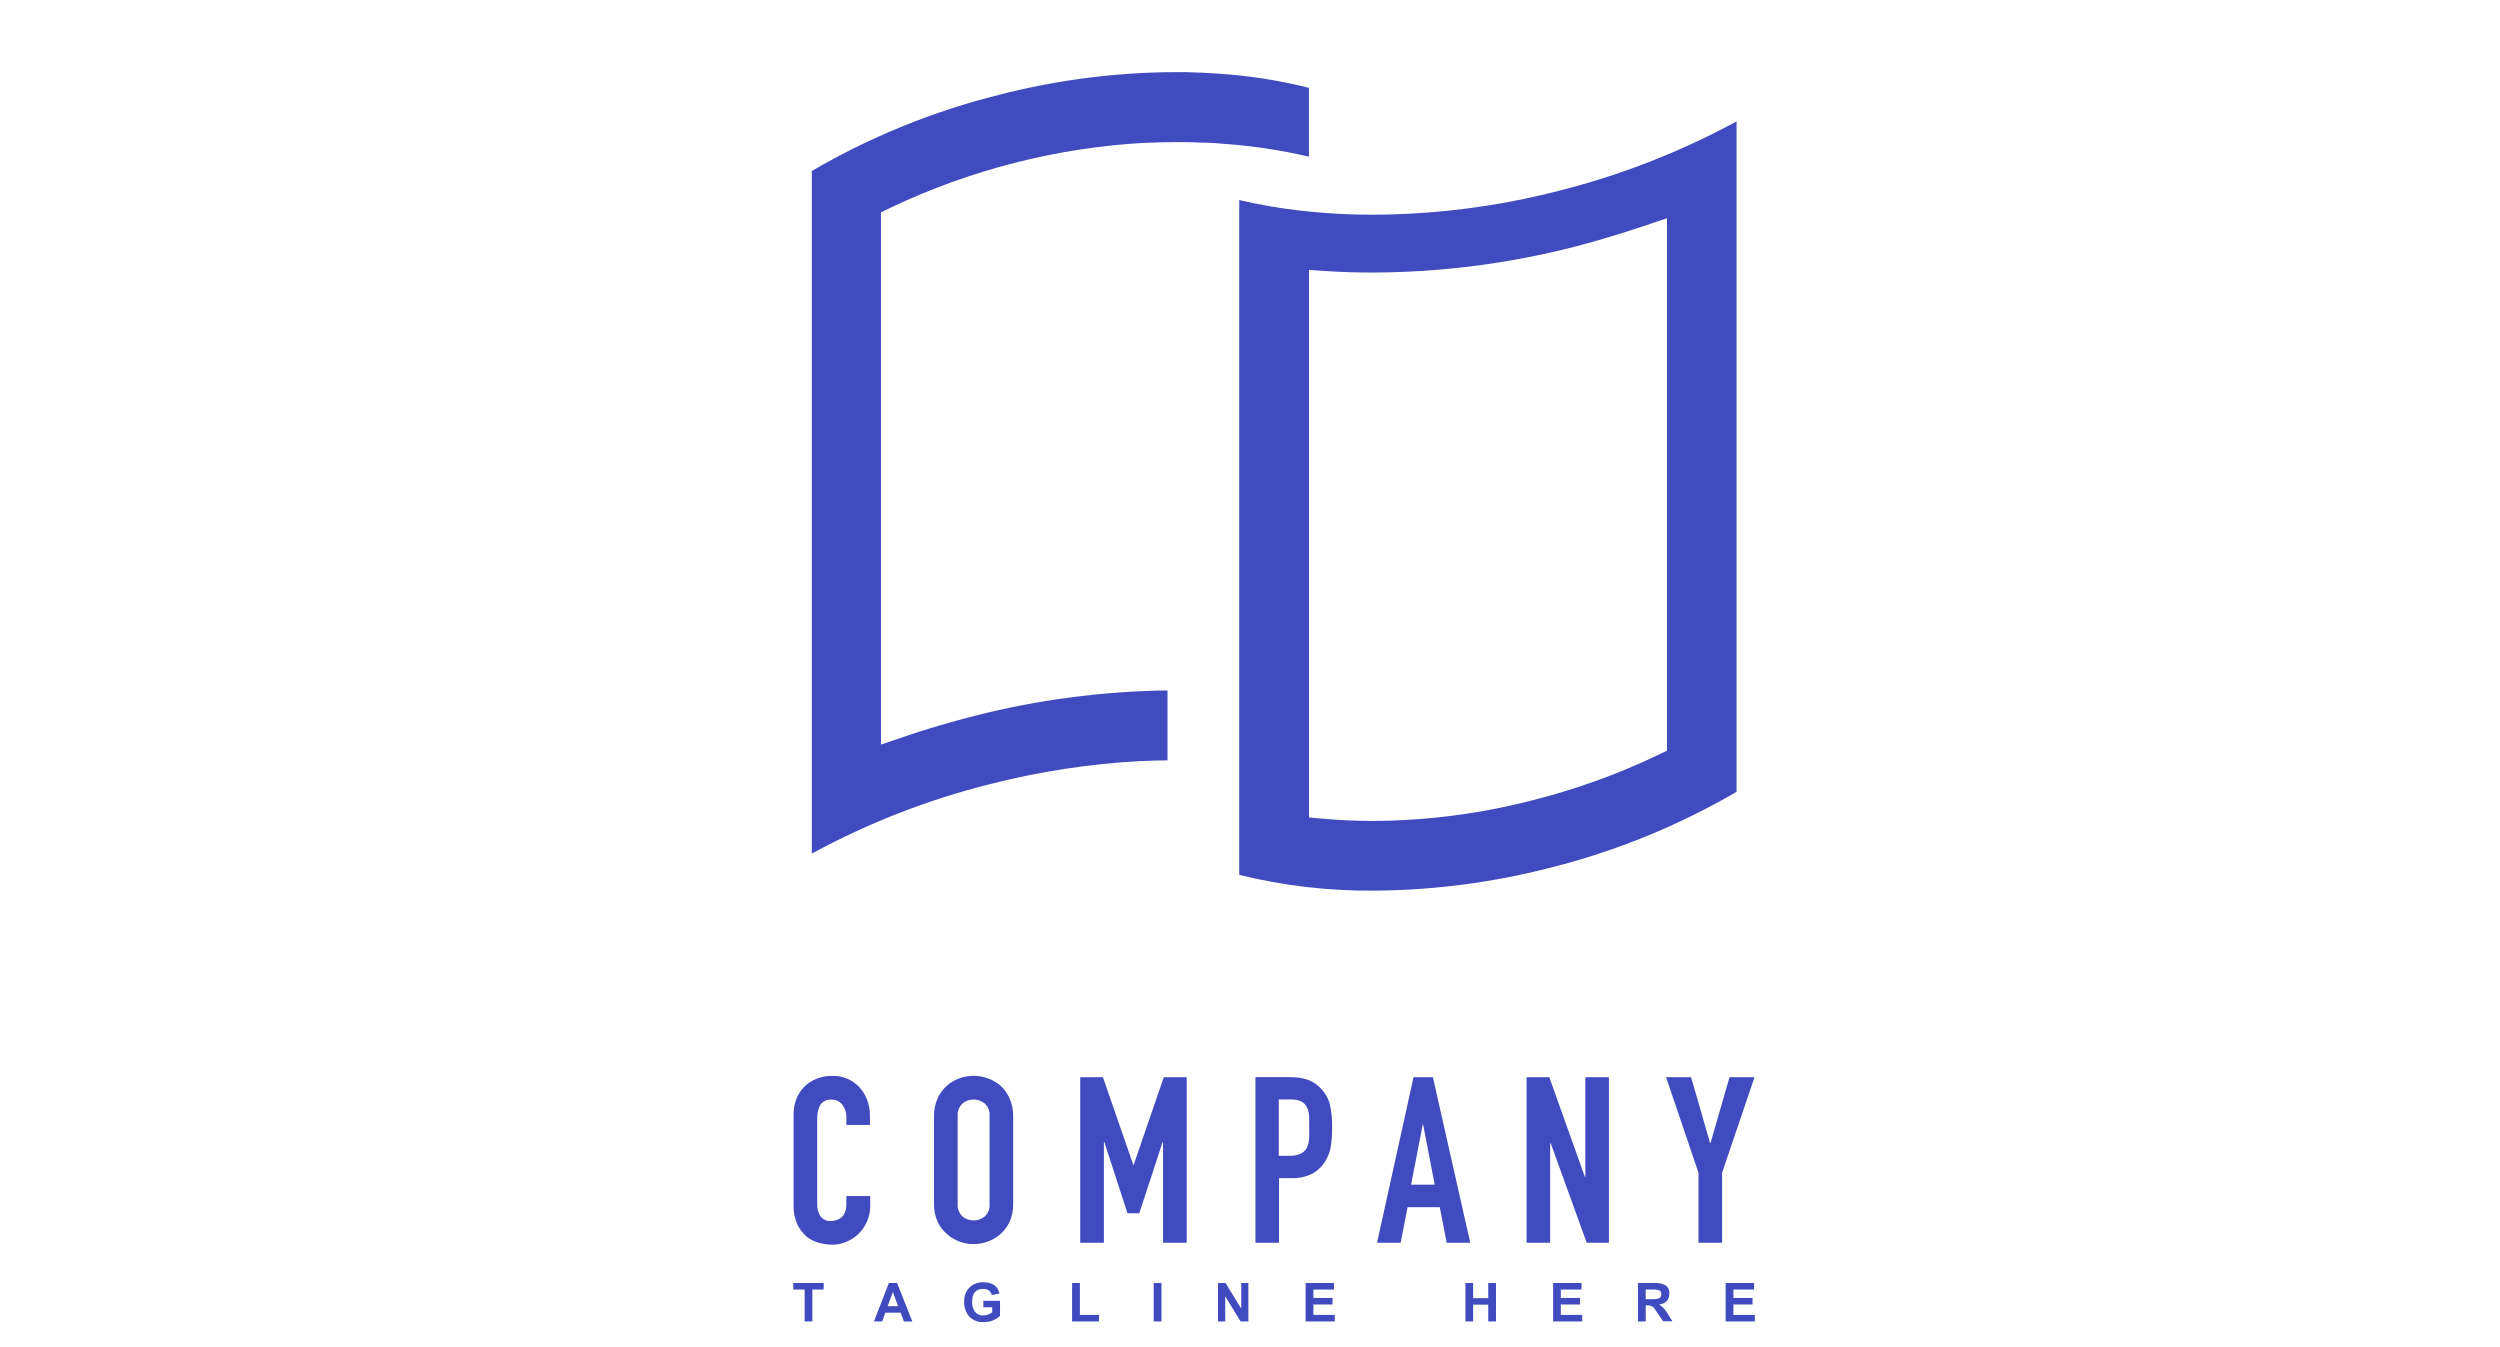
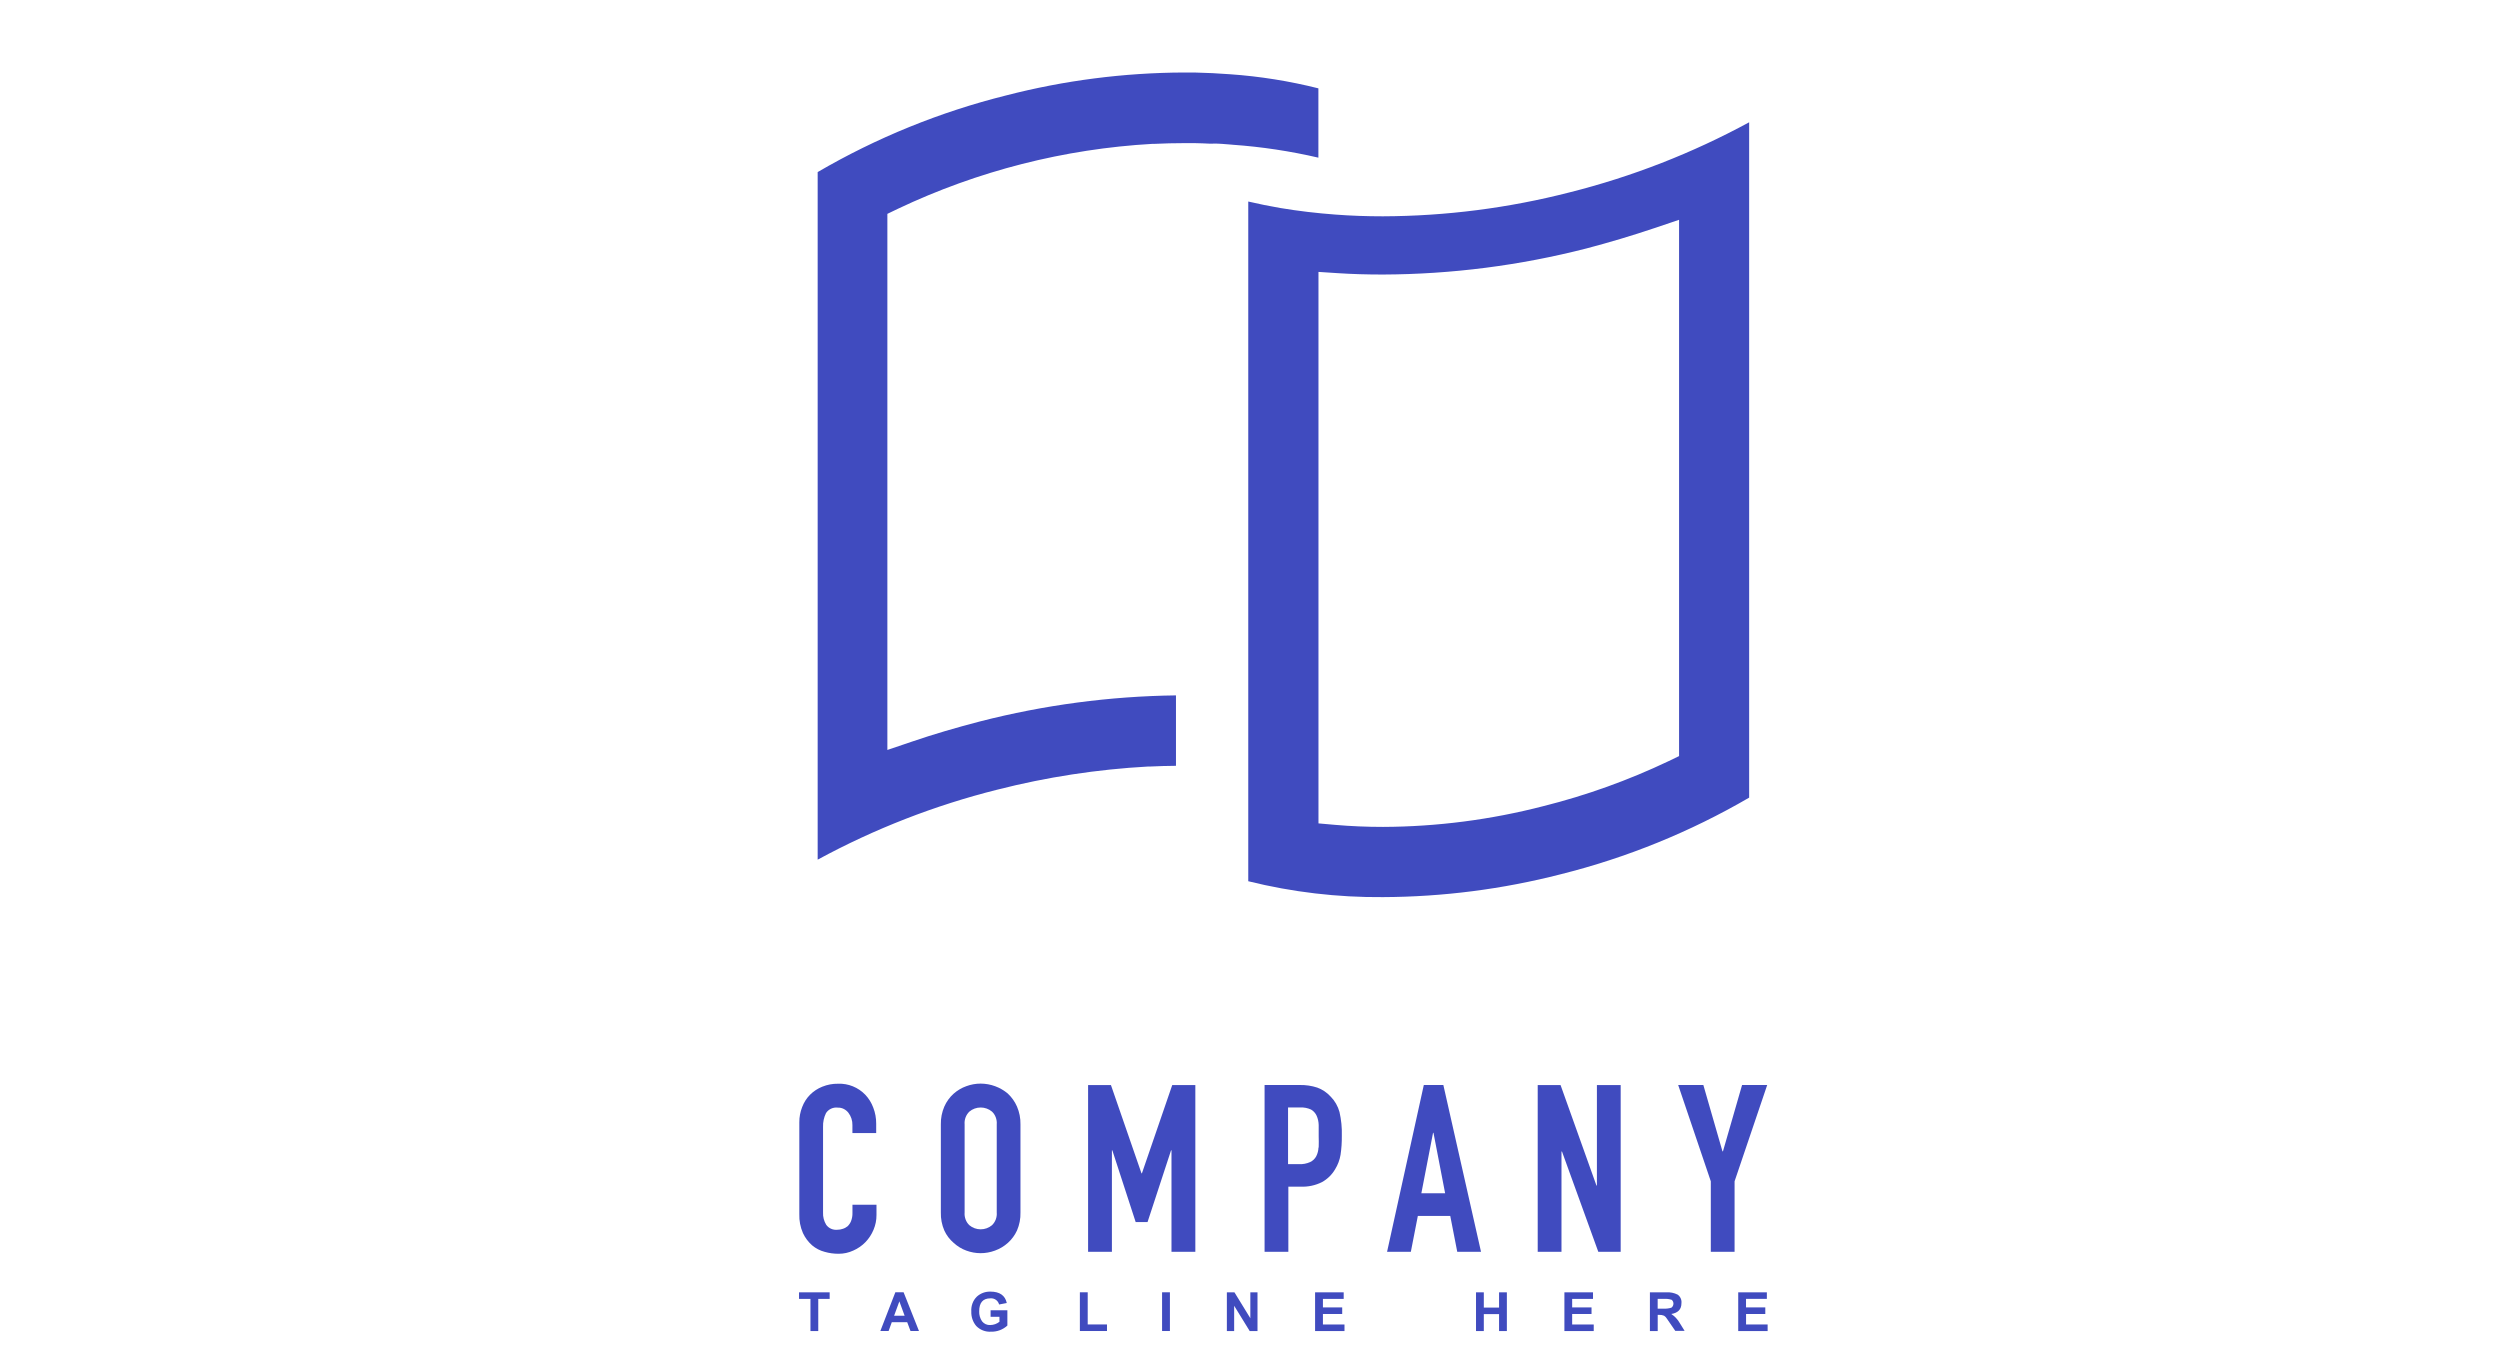
- <svg xmlns="http://www.w3.org/2000/svg" width="104" height="56" viewBox="0 0 104 56" fill="none">
-   <path fill-rule="evenodd" clip-rule="evenodd" d="M50.114 5.935H49.977C49.767 5.922 49.557 5.917 49.347 5.912H49.347H49.327H48.892C48.495 5.912 48.09 5.922 47.688 5.942C47.657 5.94 47.627 5.94 47.597 5.942C43.952 6.149 40.382 7.06 37.081 8.625L36.648 8.833V30.975L37.66 30.631C38.548 30.326 39.494 30.052 40.473 29.797C43.119 29.118 45.837 28.757 48.568 28.722V31.631C48.206 31.633 47.855 31.643 47.503 31.661H47.419C45.318 31.776 43.232 32.097 41.191 32.617C38.607 33.264 36.114 34.236 33.772 35.509V7.112C36.205 5.693 38.825 4.627 41.556 3.946C43.953 3.327 46.417 3.009 48.892 3H49.319C49.83 3.013 50.329 3.036 50.797 3.071C52.03 3.158 53.253 3.353 54.452 3.654V6.517C53.287 6.246 52.103 6.067 50.91 5.983C50.886 5.981 50.862 5.979 50.838 5.977C50.591 5.956 50.344 5.935 50.114 5.935ZM55.153 8.861C55.788 8.91 56.446 8.933 57.111 8.933C59.712 8.923 62.303 8.591 64.824 7.943C67.407 7.294 69.899 6.322 72.241 5.05V32.94C69.807 34.358 67.185 35.424 64.455 36.106C62.057 36.723 59.593 37.039 57.118 37.05C55.243 37.065 53.374 36.844 51.553 36.394V8.322C51.983 8.421 52.426 8.513 52.876 8.589C53.615 8.714 54.394 8.805 55.153 8.861ZM69.347 9.078L68.335 9.418C67.404 9.731 66.466 10.011 65.522 10.26C62.775 10.966 59.951 11.328 57.116 11.338C56.456 11.338 55.849 11.32 55.262 11.282L54.455 11.229V31.318V34.006L55.148 34.067C55.79 34.123 56.453 34.151 57.121 34.151C59.354 34.141 61.578 33.853 63.741 33.294C65.522 32.847 67.255 32.224 68.915 31.435L69.347 31.226V9.078Z" fill="#404BBF" />
-   <path d="M35.737 45.212C35.592 45.062 35.416 44.943 35.222 44.865C35.028 44.786 34.82 44.75 34.611 44.757C34.389 44.754 34.168 44.796 33.961 44.879C33.772 44.955 33.6 45.068 33.455 45.212C33.312 45.357 33.201 45.53 33.129 45.721C33.05 45.921 33.01 46.134 33.013 46.349V50.143C33.004 50.41 33.055 50.676 33.162 50.921C33.251 51.116 33.381 51.289 33.541 51.43C33.693 51.557 33.871 51.65 34.062 51.699C34.247 51.751 34.438 51.778 34.629 51.778C34.84 51.78 35.05 51.735 35.241 51.646C35.431 51.563 35.603 51.444 35.747 51.295C35.888 51.148 36.001 50.975 36.079 50.786C36.16 50.595 36.201 50.389 36.2 50.181V49.757H35.208V50.095C35.211 50.21 35.192 50.325 35.15 50.433C35.118 50.514 35.069 50.587 35.006 50.647C34.945 50.696 34.874 50.733 34.799 50.756C34.732 50.778 34.662 50.79 34.591 50.791C34.503 50.802 34.413 50.788 34.331 50.753C34.249 50.717 34.179 50.66 34.126 50.588C34.032 50.436 33.986 50.258 33.994 50.08V46.542C33.988 46.346 34.03 46.151 34.116 45.975C34.167 45.895 34.24 45.831 34.326 45.791C34.412 45.75 34.507 45.735 34.601 45.746C34.687 45.743 34.772 45.761 34.849 45.798C34.926 45.836 34.993 45.891 35.044 45.96C35.155 46.106 35.213 46.285 35.208 46.469V46.797H36.19V46.41C36.192 46.183 36.151 45.958 36.069 45.746C35.995 45.548 35.883 45.366 35.737 45.212Z" fill="#404BBF" />
-   <path d="M41.629 45.169C41.313 44.902 40.914 44.755 40.501 44.752C40.299 44.753 40.098 44.789 39.909 44.859C39.716 44.928 39.538 45.033 39.385 45.169C39.221 45.317 39.09 45.498 39.001 45.701C38.901 45.932 38.852 46.183 38.856 46.435V50.074C38.849 50.33 38.899 50.585 39.001 50.819C39.09 51.015 39.221 51.189 39.385 51.328C39.537 51.469 39.715 51.578 39.909 51.648C40.098 51.718 40.299 51.754 40.501 51.755C40.703 51.755 40.903 51.719 41.093 51.648C41.29 51.577 41.472 51.468 41.629 51.328C41.787 51.186 41.914 51.013 42.003 50.819C42.105 50.585 42.154 50.33 42.148 50.074V46.435C42.152 46.183 42.103 45.932 42.003 45.701C41.915 45.5 41.788 45.319 41.629 45.169ZM41.166 50.074C41.174 50.171 41.161 50.269 41.127 50.36C41.093 50.451 41.039 50.533 40.969 50.601C40.838 50.711 40.672 50.771 40.502 50.771C40.331 50.771 40.166 50.711 40.035 50.601C39.965 50.533 39.911 50.451 39.877 50.36C39.843 50.269 39.83 50.171 39.838 50.074V46.435C39.83 46.339 39.843 46.241 39.877 46.15C39.911 46.059 39.965 45.976 40.035 45.909C40.166 45.799 40.331 45.739 40.502 45.739C40.672 45.739 40.838 45.799 40.969 45.909C41.039 45.976 41.093 46.059 41.127 46.15C41.161 46.241 41.174 46.339 41.166 46.435V50.074Z" fill="#404BBF" />
-   <path d="M49.367 51.699V44.811H48.414L47.161 48.457H47.144L45.881 44.811H44.938V51.699H45.922V47.509H45.94L46.903 50.471H47.394L48.365 47.509H48.383V51.699H49.367Z" fill="#404BBF" />
-   <path d="M54.958 45.294C54.806 45.124 54.615 44.994 54.401 44.917C54.171 44.842 53.93 44.806 53.688 44.81H52.226V51.699H53.208V49.009H53.713C54.02 49.023 54.324 48.958 54.599 48.821C54.822 48.697 55.008 48.515 55.138 48.294C55.251 48.111 55.328 47.907 55.363 47.694C55.401 47.435 55.419 47.173 55.416 46.911C55.425 46.58 55.393 46.249 55.32 45.927C55.254 45.688 55.13 45.471 54.958 45.294ZM54.452 47.394C54.448 47.519 54.417 47.641 54.361 47.753C54.305 47.859 54.216 47.943 54.108 47.994C53.963 48.059 53.804 48.089 53.645 48.081H53.197V45.739H53.703C53.856 45.731 54.008 45.761 54.146 45.825C54.248 45.883 54.328 45.972 54.376 46.079C54.43 46.2 54.459 46.331 54.462 46.463C54.462 46.608 54.462 46.761 54.462 46.921C54.462 47.081 54.472 47.247 54.462 47.394H54.452Z" fill="#404BBF" />
-   <path d="M59.608 44.811H58.803L57.285 51.699H58.267L58.555 50.219H59.894L60.182 51.699H61.163L59.608 44.811ZM58.702 49.281L59.185 46.784H59.203L59.684 49.281H58.702Z" fill="#404BBF" />
-   <path d="M65.95 48.961H65.932L64.45 44.811H63.506V51.699H64.487V47.557H64.508L66.008 51.699H66.931V44.811H65.95V48.961Z" fill="#404BBF" />
-   <path d="M71.948 44.811L71.158 47.549H71.138L70.349 44.811H69.309L70.657 48.788V51.699H71.639V48.788L72.987 44.811H71.948Z" fill="#404BBF" />
-   <path d="M33 53.645H33.473V54.972H33.794V53.645H34.265V53.372H33V53.645Z" fill="#404BBF" />
-   <path d="M36.977 53.372L36.357 54.972H36.698L36.83 54.608H37.468L37.604 54.972H37.953L37.318 53.372H36.977ZM36.926 54.339L37.144 53.746L37.361 54.339H36.926Z" fill="#404BBF" />
-   <path d="M40.908 54.382H41.277V54.588C41.169 54.675 41.036 54.722 40.898 54.723C40.833 54.727 40.769 54.715 40.71 54.688C40.651 54.661 40.599 54.621 40.559 54.57C40.474 54.449 40.432 54.302 40.44 54.153C40.44 53.797 40.594 53.619 40.9 53.619C40.981 53.611 41.062 53.633 41.128 53.679C41.194 53.726 41.242 53.795 41.262 53.873L41.578 53.812C41.51 53.5 41.285 53.342 40.9 53.342C40.695 53.337 40.495 53.41 40.341 53.548C40.261 53.628 40.198 53.724 40.159 53.83C40.119 53.937 40.103 54.05 40.111 54.163C40.102 54.382 40.175 54.597 40.316 54.764C40.394 54.844 40.489 54.907 40.594 54.947C40.699 54.988 40.811 55.005 40.923 54.998C41.173 55.005 41.416 54.913 41.601 54.743V54.113H40.908V54.382Z" fill="#404BBF" />
-   <path d="M44.923 53.372H44.599V54.972H45.719V54.7H44.923V53.372Z" fill="#404BBF" />
-   <path d="M48.318 53.372H47.994V54.972H48.318V53.372Z" fill="#404BBF" />
-   <path d="M51.636 54.441L50.981 53.372H50.668V54.972H50.969V53.927L51.611 54.972H51.932V53.372H51.636V54.441Z" fill="#404BBF" />
-   <path d="M54.637 54.267H55.434V53.995H54.637V53.645H55.494V53.372H54.313V54.972H55.527V54.7H54.637V54.267Z" fill="#404BBF" />
-   <path d="M61.912 54.003H61.282V53.372H60.961V54.972H61.282V54.273H61.912V54.972H62.233V53.372H61.912V54.003Z" fill="#404BBF" />
-   <path d="M64.93 54.267H65.73V53.995H64.93V53.645H65.79V53.372H64.609V54.972H65.821V54.7H64.93V54.267Z" fill="#404BBF" />
-   <path d="M69.023 54.268C69.302 54.224 69.443 54.077 69.443 53.823C69.451 53.755 69.441 53.686 69.413 53.623C69.386 53.56 69.342 53.506 69.286 53.467C69.141 53.394 68.98 53.361 68.818 53.373H68.14V54.972H68.462V54.303H68.525C68.593 54.299 68.662 54.311 68.725 54.339C68.772 54.368 68.811 54.408 68.839 54.456L69.188 54.964H69.572L69.377 54.652C69.291 54.497 69.17 54.366 69.023 54.268ZM68.699 54.046H68.462V53.645H68.715C68.825 53.636 68.936 53.649 69.041 53.683C69.064 53.703 69.083 53.729 69.095 53.758C69.107 53.787 69.113 53.818 69.111 53.849C69.11 53.88 69.101 53.911 69.087 53.938C69.072 53.966 69.051 53.99 69.026 54.008C68.92 54.041 68.81 54.053 68.699 54.046Z" fill="#404BBF" />
-   <path d="M72.11 54.267H72.906V53.995H72.11V53.645H72.97V53.372H71.786V54.972H73V54.7H72.11V54.267Z" fill="#404BBF" />
+ <svg xmlns="http://www.w3.org/2000/svg" version="1.1" width="59" height="32" viewBox="0 0 59 32">
+   <path fill="#404bbf" d="M28.636 3.391h-0.078c-0.12-0.007-0.24-0.010-0.36-0.013v0h-0.26c-0.227 0-0.458 0.006-0.688 0.017-0.017-0.001-0.035-0.001-0.052 0-2.082 0.118-4.123 0.638-6.009 1.533l-0.247 0.119v12.652l0.578-0.196c0.507-0.174 1.048-0.331 1.607-0.477 1.512-0.388 3.065-0.595 4.626-0.615v1.662c-0.207 0.002-0.408 0.007-0.609 0.017h-0.048c-1.201 0.066-2.393 0.249-3.559 0.546-1.477 0.37-2.901 0.925-4.24 1.652v-16.227c1.39-0.811 2.888-1.42 4.448-1.809 1.37-0.354 2.778-0.535 4.192-0.541h0.244c0.292 0.007 0.577 0.020 0.844 0.041 0.705 0.049 1.404 0.161 2.089 0.333v1.636c-0.666-0.155-1.342-0.257-2.024-0.305-0.014-0.001-0.028-0.002-0.041-0.004-0.141-0.012-0.282-0.024-0.414-0.024zM31.516 5.064c0.363 0.028 0.739 0.041 1.119 0.041 1.487-0.005 2.967-0.195 4.407-0.565 1.476-0.371 2.9-0.927 4.238-1.654v15.938c-1.391 0.81-2.889 1.419-4.449 1.809-1.37 0.352-2.778 0.533-4.192 0.539-1.072 0.009-2.14-0.117-3.18-0.375v-16.041c0.246 0.057 0.499 0.109 0.756 0.153 0.422 0.071 0.867 0.123 1.301 0.155zM39.627 5.187l-0.578 0.195c-0.532 0.179-1.068 0.339-1.608 0.481-1.57 0.403-3.183 0.61-4.804 0.616-0.377 0-0.724-0.010-1.060-0.032l-0.461-0.030v13.015l0.396 0.035c0.367 0.032 0.746 0.048 1.128 0.048 1.276-0.005 2.547-0.17 3.783-0.49 1.018-0.255 2.008-0.611 2.956-1.062l0.247-0.119v-12.656z" />
+   <path fill="#404bbf" d="M20.421 25.836c-0.083-0.086-0.183-0.154-0.294-0.199s-0.23-0.066-0.349-0.061c-0.127-0.002-0.253 0.022-0.372 0.070-0.108 0.043-0.207 0.108-0.289 0.19-0.082 0.083-0.145 0.182-0.186 0.291-0.045 0.114-0.068 0.236-0.067 0.359v2.168c-0.005 0.153 0.024 0.305 0.085 0.445 0.051 0.111 0.125 0.21 0.217 0.291 0.087 0.073 0.188 0.126 0.298 0.154 0.105 0.030 0.214 0.045 0.324 0.045 0.121 0.001 0.24-0.025 0.35-0.076 0.108-0.047 0.207-0.116 0.289-0.201 0.080-0.084 0.145-0.183 0.189-0.291 0.046-0.109 0.070-0.227 0.069-0.346v-0.243h-0.567v0.193c0.002 0.066-0.010 0.132-0.033 0.193-0.018 0.046-0.047 0.088-0.082 0.122-0.035 0.028-0.075 0.050-0.119 0.062-0.038 0.013-0.078 0.020-0.119 0.020-0.051 0.006-0.102-0.002-0.149-0.022s-0.087-0.053-0.117-0.094c-0.053-0.087-0.080-0.188-0.075-0.291v-2.021c-0.004-0.112 0.020-0.223 0.069-0.324 0.029-0.046 0.071-0.082 0.12-0.105s0.104-0.032 0.157-0.025c0.049-0.002 0.097 0.008 0.141 0.030s0.082 0.053 0.112 0.092c0.063 0.083 0.097 0.186 0.094 0.291v0.187h0.561v-0.221c0.001-0.13-0.022-0.258-0.069-0.379-0.042-0.114-0.106-0.217-0.189-0.305z" />
+   <path fill="#404bbf" d="M23.788 25.811c-0.181-0.153-0.409-0.237-0.645-0.238-0.115 0-0.23 0.021-0.338 0.061-0.11 0.039-0.212 0.1-0.299 0.177-0.094 0.084-0.169 0.188-0.22 0.304-0.057 0.132-0.085 0.276-0.082 0.42v2.079c-0.004 0.146 0.024 0.292 0.082 0.426 0.051 0.112 0.126 0.211 0.22 0.291 0.087 0.080 0.188 0.143 0.299 0.183 0.108 0.040 0.223 0.061 0.338 0.061s0.23-0.021 0.338-0.061c0.113-0.041 0.217-0.103 0.306-0.183 0.090-0.081 0.163-0.18 0.214-0.291 0.058-0.134 0.086-0.279 0.082-0.426v-2.079c0.003-0.144-0.025-0.288-0.082-0.42-0.050-0.115-0.123-0.218-0.214-0.304zM23.523 28.614c0.005 0.055-0.003 0.111-0.022 0.163s-0.050 0.099-0.090 0.138c-0.075 0.063-0.169 0.097-0.267 0.097s-0.192-0.034-0.267-0.097c-0.040-0.038-0.071-0.085-0.090-0.138s-0.027-0.108-0.022-0.163v-2.079c-0.005-0.055 0.003-0.111 0.022-0.163s0.050-0.099 0.090-0.138c0.075-0.063 0.169-0.097 0.267-0.097s0.192 0.034 0.267 0.097c0.040 0.038 0.071 0.085 0.090 0.138s0.027 0.108 0.022 0.163v2.079z" />
+   <path fill="#404bbf" d="M28.21 29.543v-3.936h-0.545l-0.716 2.084h-0.010l-0.721-2.084h-0.539v3.936h0.562v-2.395h0.010l0.551 1.693h0.28l0.555-1.693h0.010v2.395h0.562z" />
+   <path fill="#404bbf" d="M31.405 25.882c-0.087-0.097-0.196-0.171-0.318-0.215-0.132-0.043-0.269-0.063-0.408-0.061h-0.835v3.936h0.561v-1.537h0.289c0.175 0.008 0.349-0.029 0.506-0.108 0.128-0.071 0.234-0.175 0.308-0.301 0.065-0.105 0.109-0.221 0.129-0.343 0.022-0.148 0.032-0.298 0.030-0.448 0.006-0.189-0.013-0.378-0.055-0.562-0.037-0.136-0.108-0.261-0.207-0.362zM31.116 27.082c-0.002 0.071-0.020 0.141-0.052 0.205-0.032 0.061-0.083 0.109-0.145 0.138-0.083 0.037-0.174 0.054-0.265 0.049h-0.256v-1.338h0.289c0.087-0.004 0.174 0.013 0.253 0.049 0.058 0.033 0.104 0.084 0.132 0.145 0.031 0.069 0.047 0.144 0.049 0.219 0 0.083 0 0.17 0 0.262s0.006 0.186 0 0.27h-0.006z" />
+   <path fill="#404bbf" d="M34.062 25.606h-0.46l-0.867 3.936h0.561l0.165-0.846h0.765l0.165 0.846h0.561l-0.889-3.936zM33.544 28.161l0.276-1.427h0.010l0.275 1.427h-0.561z" />
+   <path fill="#404bbf" d="M37.686 27.978h-0.010l-0.847-2.371h-0.539v3.936h0.561v-2.367h0.012l0.857 2.367h0.528v-3.936h-0.561v2.371z" />
+   <path fill="#404bbf" d="M41.113 25.606l-0.451 1.565h-0.012l-0.451-1.565h-0.594l0.77 2.273v1.664h0.561v-1.664l0.77-2.273h-0.594z" />
+   <path fill="#404bbf" d="M18.857 30.654h0.27v0.759h0.184v-0.759h0.269v-0.155h-0.723v0.155z" />
+   <path fill="#404bbf" d="M21.13 30.498l-0.354 0.914h0.195l0.075-0.208h0.364l0.078 0.208h0.2l-0.363-0.914h-0.195zM21.101 31.051l0.124-0.339 0.124 0.339h-0.249z" />
+   <path fill="#404bbf" d="M23.376 31.076h0.211v0.118c-0.062 0.049-0.138 0.076-0.217 0.077-0.037 0.002-0.074-0.005-0.107-0.020s-0.063-0.038-0.086-0.067c-0.048-0.070-0.072-0.154-0.068-0.238 0-0.203 0.088-0.305 0.263-0.305 0.046-0.005 0.092 0.008 0.13 0.034s0.065 0.066 0.077 0.111l0.181-0.035c-0.039-0.179-0.168-0.269-0.387-0.269-0.117-0.003-0.232 0.039-0.319 0.118-0.046 0.045-0.082 0.1-0.104 0.161s-0.032 0.126-0.027 0.19c-0.005 0.125 0.036 0.248 0.117 0.343 0.045 0.046 0.099 0.082 0.159 0.105s0.124 0.033 0.188 0.029c0.143 0.004 0.282-0.048 0.387-0.145v-0.36h-0.396v0.154z" />
+   <path fill="#404bbf" d="M25.67 30.498h-0.185v0.914h0.64v-0.155h-0.455v-0.759z" />
+   <path fill="#404bbf" d="M27.61 30.498h-0.185v0.914h0.185v-0.914z" />
+   <path fill="#404bbf" d="M29.507 31.109l-0.374-0.61h-0.179v0.914h0.172v-0.597l0.367 0.597h0.184v-0.914h-0.169v0.61z" />
+   <path fill="#404bbf" d="M31.221 31.010h0.455v-0.155h-0.455v-0.201h0.49v-0.155h-0.675v0.914h0.694v-0.155h-0.509v-0.247z" />
+   <path fill="#404bbf" d="M35.378 30.859h-0.36v-0.36h-0.184v0.914h0.184v-0.4h0.36v0.4h0.184v-0.914h-0.184v0.36z" />
+   <path fill="#404bbf" d="M37.103 31.010h0.457v-0.155h-0.457v-0.201h0.492v-0.155h-0.675v0.914h0.692v-0.155h-0.509v-0.247z" />
+   <path fill="#404bbf" d="M39.442 31.010c0.159-0.025 0.24-0.109 0.24-0.254 0.005-0.039-0.001-0.078-0.017-0.114s-0.041-0.067-0.073-0.089c-0.083-0.042-0.175-0.060-0.267-0.054h-0.387v0.914h0.184v-0.382h0.036c0.039-0.002 0.078 0.005 0.114 0.020 0.027 0.017 0.049 0.040 0.065 0.067l0.2 0.291h0.22l-0.111-0.179c-0.049-0.088-0.119-0.163-0.202-0.219zM39.257 30.884h-0.136v-0.23h0.145c0.063-0.005 0.126 0.002 0.187 0.022 0.013 0.012 0.024 0.026 0.031 0.043s0.010 0.034 0.009 0.052c-0.001 0.018-0.006 0.035-0.014 0.051s-0.020 0.029-0.035 0.040c-0.060 0.018-0.124 0.026-0.187 0.022z" />
+   <path fill="#404bbf" d="M41.206 31.010h0.455v-0.155h-0.455v-0.201h0.492v-0.155h-0.676v0.914h0.694v-0.155h-0.509v-0.247z" />
</svg>
